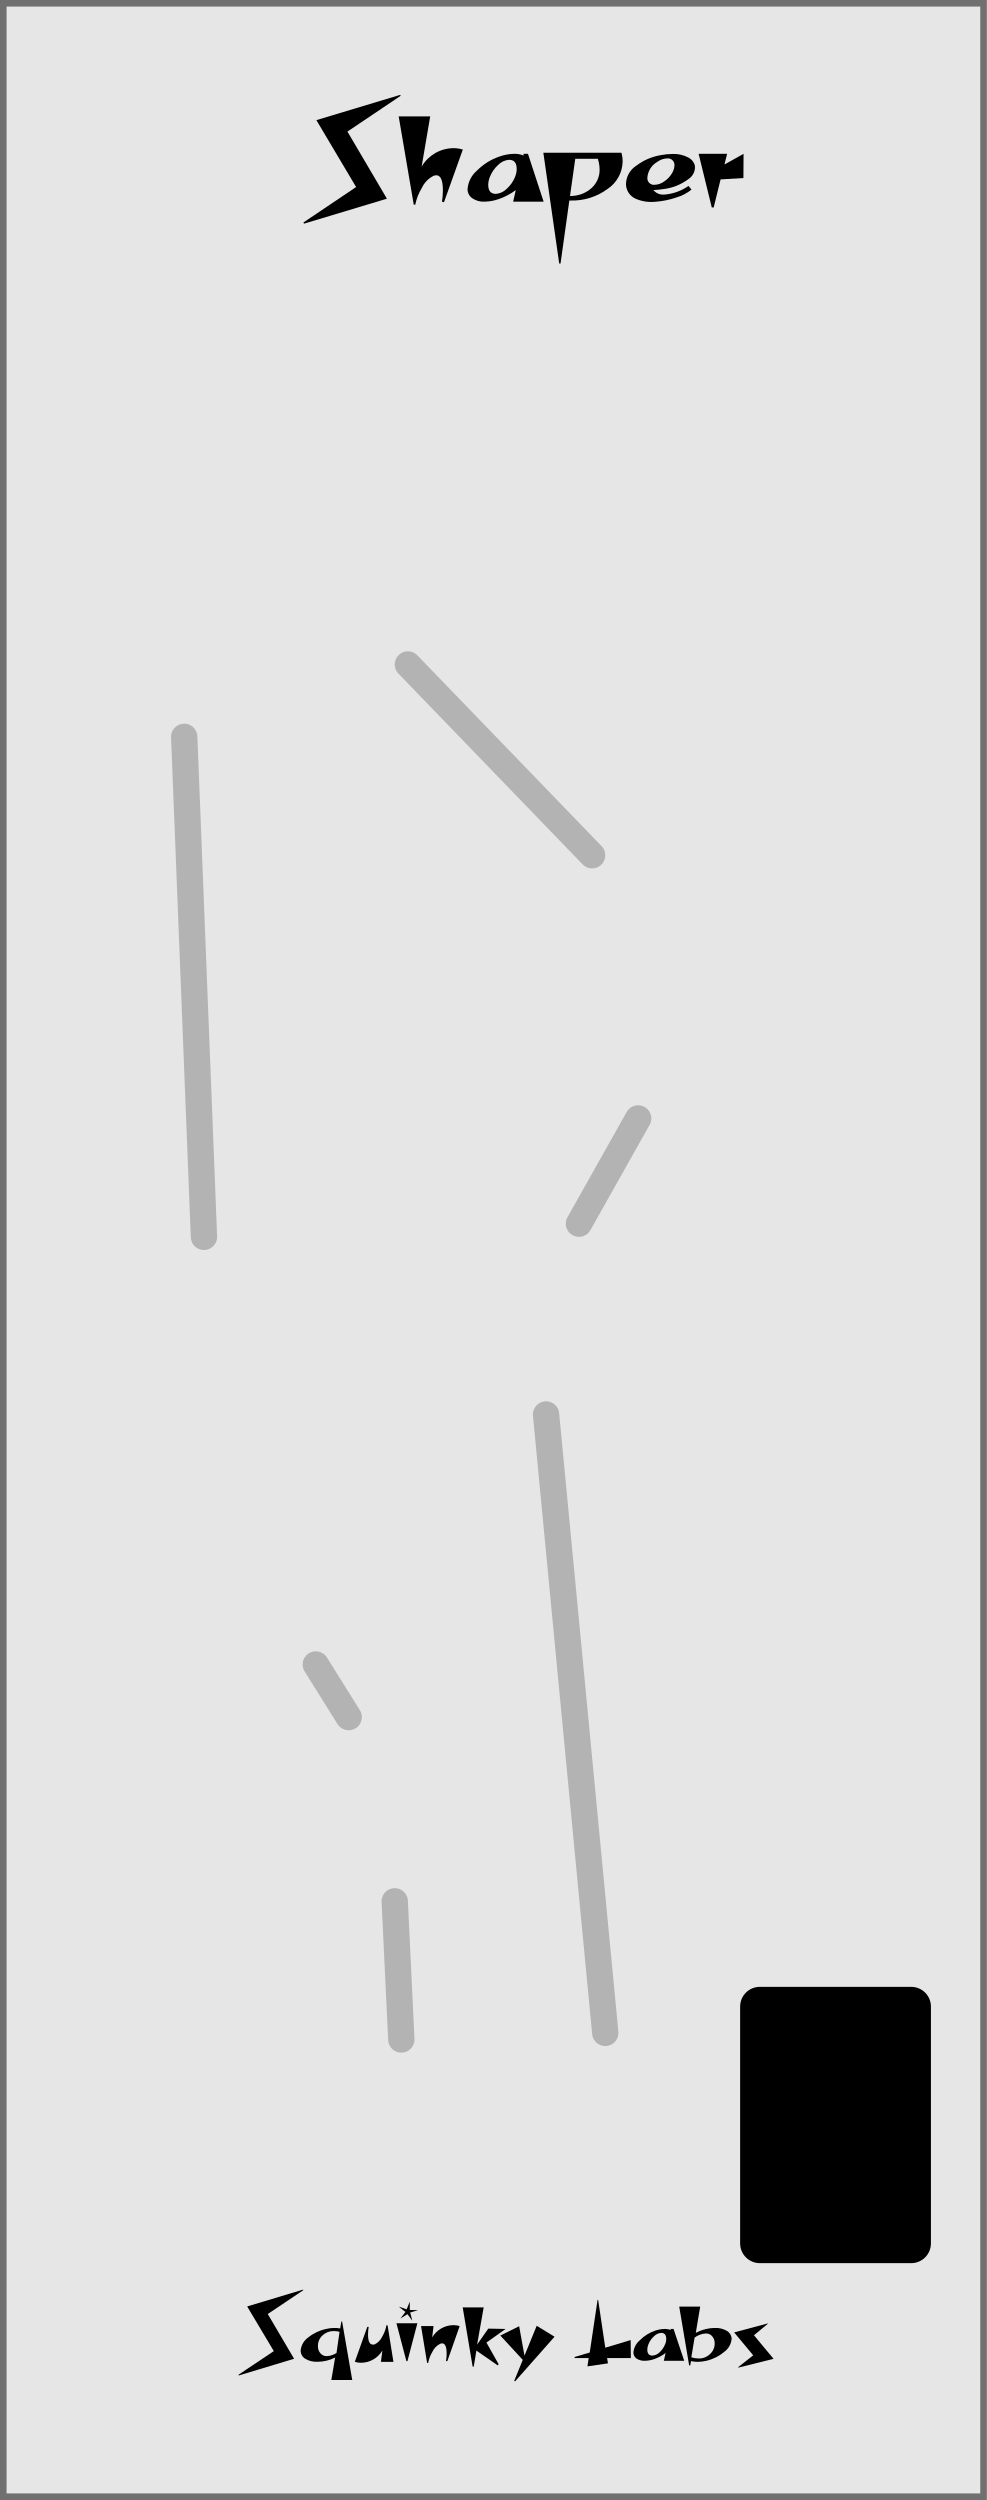
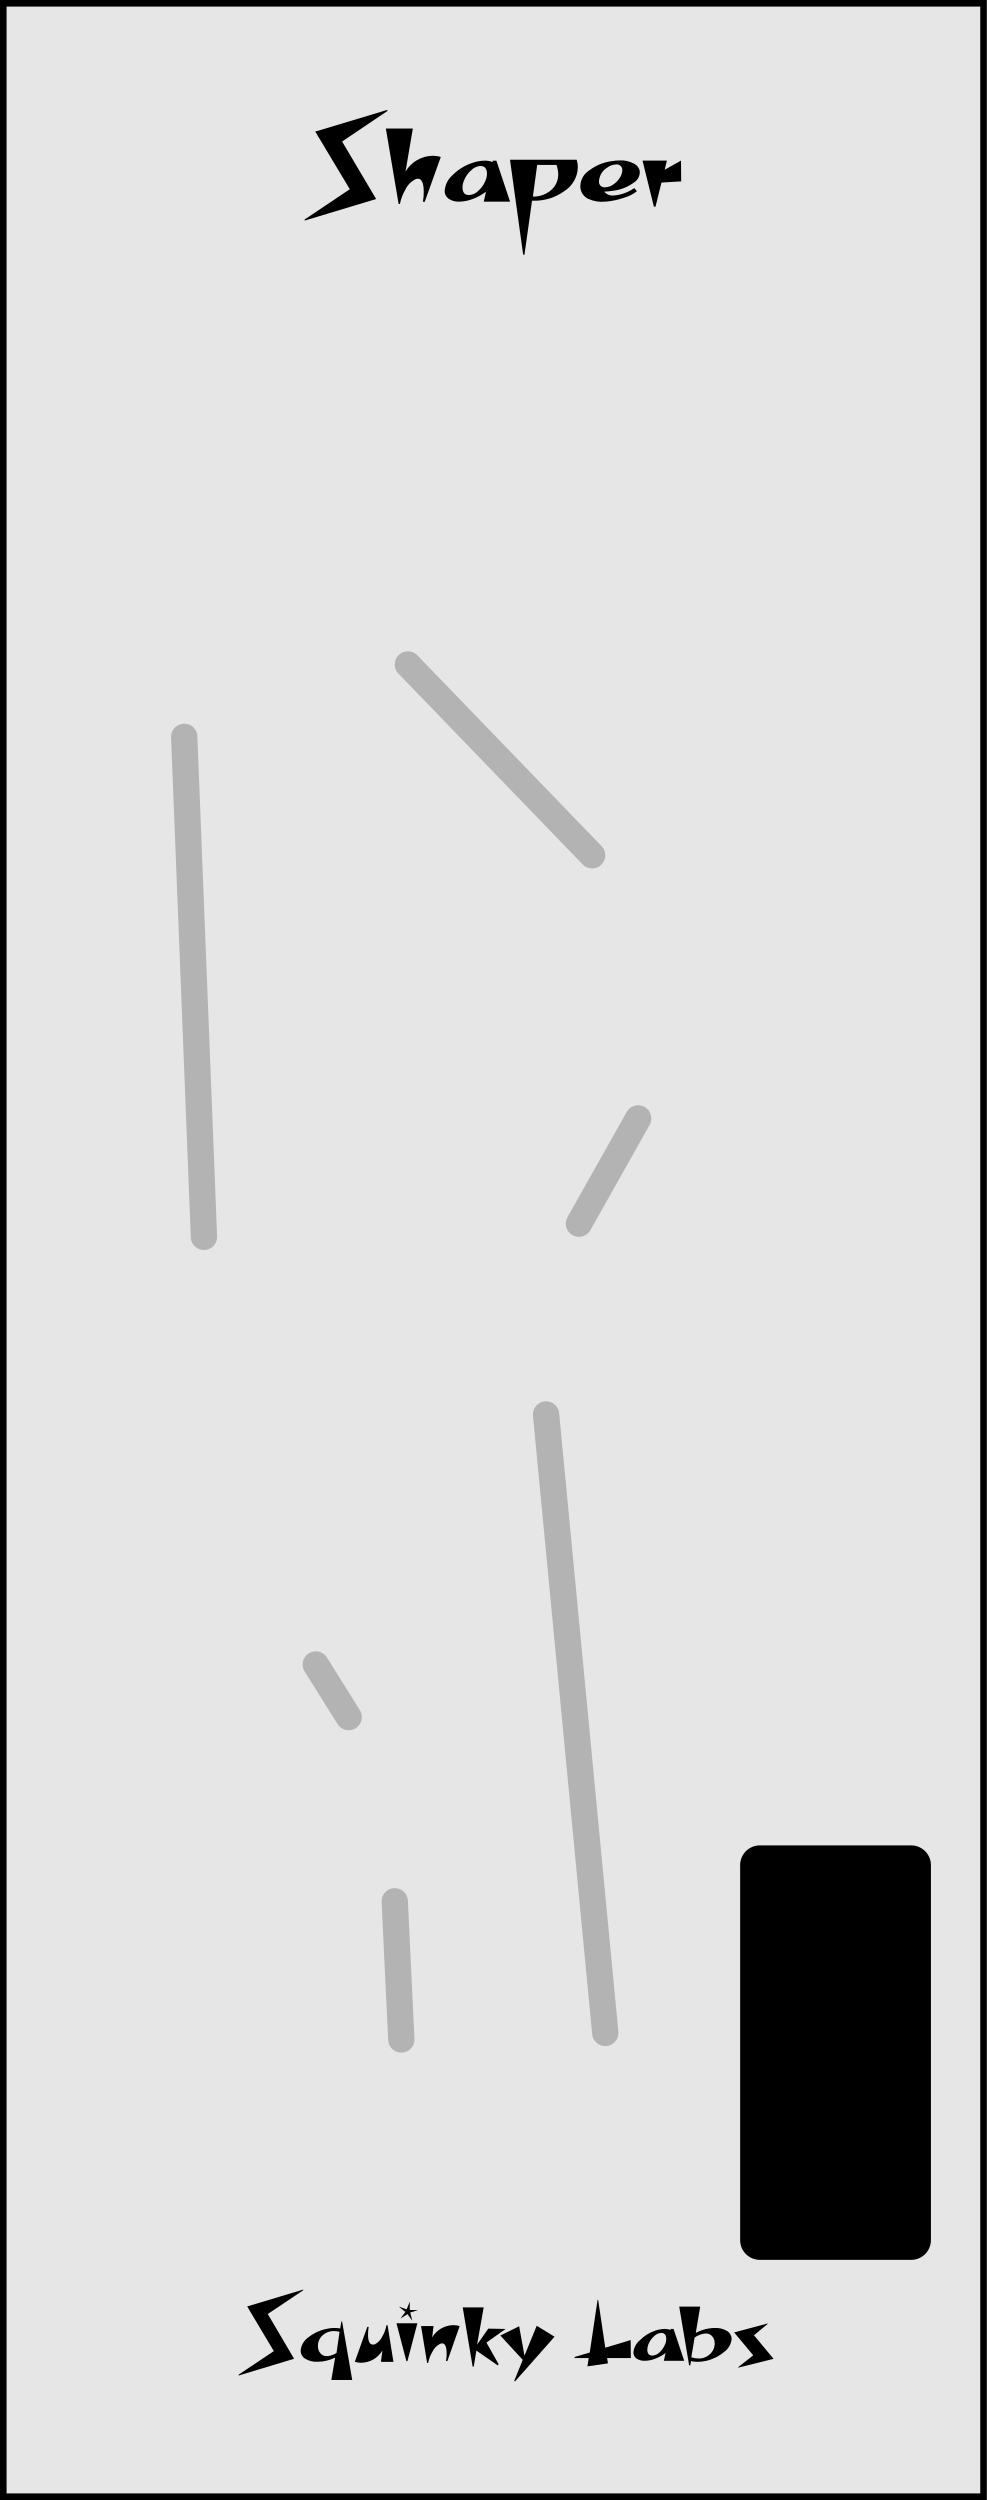
<svg xmlns="http://www.w3.org/2000/svg" id="Layer_1" data-name="Layer 1" width="150" height="380" viewBox="0 0 150 380">
-   <g id="background_fill" data-name="background fill">
-     <rect width="150" height="380" style="fill: #e6e6e6" />
-     <rect x="0.5" y="0.5" width="149" height="379" style="fill: none;stroke: #707070" />
-   </g>
+   <rect x="0.5" y="0.5" width="149" height="379" style="fill: #e6e6e6;stroke: #000;stroke-miterlimit: 10" />
  <g>
    <path d="M46.09,348.12l-5.39,3.61,4,6.8-8.43,2.55,0-.13,5.35-3.58-4.05-6.79,8.5-2.56Z" />
    <path d="M53.54,361.76H50.36l.58-3.41a6,6,0,0,1-2.72.64,3.26,3.26,0,0,1-1.82-.46,1.43,1.43,0,0,1-.7-1.23,2.71,2.71,0,0,1,1.14-2A6.43,6.43,0,0,1,49.58,354a5.33,5.33,0,0,1,2.13-.08l.17-1.05H52Zm-1.93-7.33a3.94,3.94,0,0,0-.94-.11A2.45,2.45,0,0,0,49,355a2.13,2.13,0,0,0-.67,1.71,1.53,1.53,0,0,0,.38,1,1.2,1.2,0,0,0,1,.42,2.91,2.91,0,0,0,1.44-.48Z" />
    <path d="M59.8,359H57.9l.22-1.72a3.79,3.79,0,0,1-3.19,1.86,3,3,0,0,1-1-.14l1.9-5.32.21,0a7.49,7.49,0,0,0-.1,1.17c0,1,.24,1.52.7,1.52a.86.86,0,0,0,.27,0,2.53,2.53,0,0,0,1.2-1.23,5,5,0,0,0,.63-1.7h.17Z" />
    <path d="M63.44,353.14l-1.51,5.75h-.16l-1.51-5.75Zm.11-2-1.2.36.32,1.25-.74-1-1.07.67.76-1-1-.81,1.19.41.48-1.17,0,1.26Z" />
    <path d="M69.87,353.56,68,358.88l-.21,0a6.26,6.26,0,0,0,.1-1.16c0-1-.23-1.53-.7-1.53a.74.74,0,0,0-.27.06,2.53,2.53,0,0,0-1.2,1.23,5.06,5.06,0,0,0-.64,1.69h-.16L64,353.56H65.9l-.21,1.72a3.8,3.8,0,0,1,3.2-1.86A3.52,3.52,0,0,1,69.87,353.56Z" />
    <path d="M76.85,354l-2.91,2.07,1.85,3.29-.13.18-3.25-2.25-.4,2.43h-.17l-1.51-9h3.19l-1,5.66,1.7-2.43Z" />
    <path d="M84.29,355.18l-6,6.79-.13-.08,1.3-3.19L76.05,355l2.86-1.41.81,4.47,1.86-4.54Z" />
    <path d="M95.89,358.43H92.28l.13.8-3.12.46.19-1.26H87.34l0-.17,2.3-.68,1.19-8h.09L92,356.85l3.86-1.16Z" />
    <path d="M104,358.84H100.9l.27-1.18a6.29,6.29,0,0,1-1.67.9,4.43,4.43,0,0,1-1.49.28,2.16,2.16,0,0,1-1.26-.34,1.13,1.13,0,0,1-.47-.95,2.71,2.71,0,0,1,1-1.85,5.89,5.89,0,0,1,2.27-1.43A4.83,4.83,0,0,1,101,354a2.38,2.38,0,0,1,.93.16l0-.16h.45Zm-2.89-2.51a2.14,2.14,0,0,0,.16-.79c0-.63-.25-.94-.77-.94a1.69,1.69,0,0,0-1.09.51,3.14,3.14,0,0,0-.85,1.22,2.21,2.21,0,0,0-.17.8c0,.62.26.92.77.92a1.66,1.66,0,0,0,1.1-.5A3.17,3.17,0,0,0,101.09,356.33Z" />
    <path d="M111.21,355.49a2.71,2.71,0,0,1-1.14,2,6.43,6.43,0,0,1-2.74,1.36,6,6,0,0,1-1.3.15,4.67,4.67,0,0,1-1-.11l-.11.65h-.17l-1.51-8.94h3.19l-.67,4a6.31,6.31,0,0,1,2.92-.75,3.27,3.27,0,0,1,1.83.46A1.45,1.45,0,0,1,111.21,355.49Zm-2.58.62a1.53,1.53,0,0,0-.38-1,1.2,1.2,0,0,0-1-.42,3.17,3.17,0,0,0-1.67.62l-.5,3a3.79,3.79,0,0,0,1.12.18,2.38,2.38,0,0,0,1.72-.67A2.14,2.14,0,0,0,108.63,356.11Z" />
    <path d="M117.58,358.54l-5.36,1.34,0-.09,2.27-1.78-2.9-3.48,5.11-1.37,0,.06-2.1,1.74Z" />
  </g>
  <g>
-     <path d="M60.9,14.56,52.81,20l6,10.2L46.2,34l-.07-.19,8-5.38L48.09,18.26l12.74-3.84Z" />
-     <path d="M70.35,22.73l-2.86,8-.31-.06a11,11,0,0,0,.14-1.74c0-1.53-.35-2.29-1-2.29a1.23,1.23,0,0,0-.4.08,3.81,3.81,0,0,0-1.8,1.85,7.72,7.72,0,0,0-1,2.54h-.23L60.6,17.69h4.79l-1.3,7.63a5.67,5.67,0,0,1,4.79-2.8A5,5,0,0,1,70.35,22.73Z" />
-     <path d="M82.63,30.65H78l.4-1.76a9.46,9.46,0,0,1-2.5,1.34,6.77,6.77,0,0,1-2.24.42,3,3,0,0,1-1.88-.52,1.65,1.65,0,0,1-.71-1.41,4.09,4.09,0,0,1,1.42-2.78,8.8,8.8,0,0,1,3.41-2.14,7,7,0,0,1,2.27-.42,3.51,3.51,0,0,1,1.41.26l0-.26h.67Zm-4.34-3.76a3.39,3.39,0,0,0,.25-1.2c0-.93-.39-1.4-1.16-1.4a2.56,2.56,0,0,0-1.64.76,4.82,4.82,0,0,0-1.28,1.84,3.39,3.39,0,0,0-.25,1.2c0,.92.39,1.38,1.16,1.38A2.55,2.55,0,0,0,77,28.72,4.87,4.87,0,0,0,78.29,26.89Z" />
-     <path d="M94.64,24.56a5.11,5.11,0,0,1-2.32,4.18,9,9,0,0,1-5.57,1.74h-.21L85.2,40.06H85L82.59,23.22H94.46A5,5,0,0,1,94.64,24.56Zm-3.75-.36v-.06a0,0,0,0,1,0,0H87.44l-.8,5.65A4.77,4.77,0,0,0,89.9,28.6a3.7,3.7,0,0,0,1.24-2.84A5.4,5.4,0,0,0,90.89,24.2Z" />
-     <path d="M105.63,25.23a2.17,2.17,0,0,1-1,2,7.86,7.86,0,0,1-3.78,1.51,13.64,13.64,0,0,1-1.53.15,1.9,1.9,0,0,0,1.61.69,7.3,7.3,0,0,0,3.72-1.32l.46.56A6.56,6.56,0,0,1,102.86,30a12.6,12.6,0,0,1-3.28.67,5.89,5.89,0,0,1-3-.48A2.45,2.45,0,0,1,95.15,28a3.39,3.39,0,0,1,1.59-2.83,8.4,8.4,0,0,1,3.64-1.58,10.37,10.37,0,0,1,1.85-.19,4.67,4.67,0,0,1,2.37.53A1.91,1.91,0,0,1,105.63,25.23Zm-4.22-1.15a2.59,2.59,0,0,0-1.49.52A3,3,0,0,0,98.4,27a1,1,0,0,0,1.1,1.09,2.6,2.6,0,0,0,1.51-.55,3.7,3.7,0,0,0,1.09-1.14,2.47,2.47,0,0,0,.42-1.27A1,1,0,0,0,101.41,24.08Z" />
-     <path d="M113,27.06l-3.47.21-1.05,4.26h-.29l-2-8.15h4.33l-.4,1.62,2.9-1.62Z" />
+     <path d="M58.9,16.86,52,21.51l5.17,8.74L46.3,33.53l0-.16,6.87-4.61L47.92,20l10.93-3.29Z" />
+     <path d="M67,23.86,64.55,30.7l-.27-.05a8.1,8.1,0,0,0,.13-1.49c0-1.31-.3-2-.9-2a.88.88,0,0,0-.34.08,3.26,3.26,0,0,0-1.55,1.58A6.79,6.79,0,0,0,60.79,31h-.2L58.65,19.54h4.1l-1.11,6.54a4.86,4.86,0,0,1,4.1-2.4A4.36,4.36,0,0,1,67,23.86Z" />
+     <path d="M77.53,30.65h-4l.34-1.51a7.79,7.79,0,0,1-2.14,1.15,5.84,5.84,0,0,1-1.93.36,2.69,2.69,0,0,1-1.61-.44,1.44,1.44,0,0,1-.6-1.22,3.51,3.51,0,0,1,1.21-2.38,7.59,7.59,0,0,1,2.93-1.83,6,6,0,0,1,1.94-.36,3,3,0,0,1,1.21.22l0-.22h.57ZM73.8,27.43a2.65,2.65,0,0,0,.22-1q0-1.2-1-1.2a2.15,2.15,0,0,0-1.4.65,4,4,0,0,0-1.1,1.58,2.65,2.65,0,0,0-.22,1c0,.8.33,1.19,1,1.19A2.11,2.11,0,0,0,72.71,29,4,4,0,0,0,73.8,27.43Z" />
+     <path d="M87.83,25.43a4.39,4.39,0,0,1-2,3.58,7.72,7.72,0,0,1-4.78,1.5h-.18l-1.15,8.2h-.2l-2-14.43H87.66A4,4,0,0,1,87.83,25.43Zm-3.23-.31v-.05s0,0,0,0H81.65L81,29.88a4.07,4.07,0,0,0,2.79-1,3.13,3.13,0,0,0,1.06-2.43A4.27,4.27,0,0,0,84.6,25.12Z" />
+     <path d="M97.24,26a1.84,1.84,0,0,1-.85,1.72A6.65,6.65,0,0,1,93.15,29a12.56,12.56,0,0,1-1.31.13,1.64,1.64,0,0,0,1.39.59,6.29,6.29,0,0,0,3.18-1.13l.4.48a5.79,5.79,0,0,1-2,1,10.92,10.92,0,0,1-2.8.58,5,5,0,0,1-2.58-.42,2.08,2.08,0,0,1-1.22-1.91,2.89,2.89,0,0,1,1.37-2.43,7.13,7.13,0,0,1,3.11-1.35,9.1,9.1,0,0,1,1.58-.16,4.06,4.06,0,0,1,2,.45A1.63,1.63,0,0,1,97.24,26Zm-3.62-1a2.26,2.26,0,0,0-1.28.45,2.57,2.57,0,0,0-1.29,2.08.83.83,0,0,0,.93.94,2.28,2.28,0,0,0,1.3-.47,3.25,3.25,0,0,0,.94-1A2.1,2.1,0,0,0,94.58,26,.84.84,0,0,0,93.62,25Z" />
+     <path d="M103.54,27.57l-3,.18-.9,3.66h-.25l-1.73-7h3.71l-.34,1.39,2.48-1.39Z" />
  </g>
  <line x1="61" y1="310" x2="60" y2="289" style="fill: none;stroke: #b3b3b3;stroke-linecap: round;stroke-miterlimit: 10;stroke-width: 4px" />
  <line x1="53" y1="261" x2="48" y2="253" style="fill: none;stroke: #b3b3b3;stroke-linecap: round;stroke-miterlimit: 10;stroke-width: 4px" />
  <line x1="92" y1="309" x2="83" y2="215" style="fill: none;stroke: #b3b3b3;stroke-linecap: round;stroke-miterlimit: 10;stroke-width: 4px" />
  <line x1="88" y1="186" x2="97" y2="170" style="fill: none;stroke: #b3b3b3;stroke-linecap: round;stroke-miterlimit: 10;stroke-width: 4px" />
  <line x1="90" y1="130" x2="62" y2="101" style="fill: none;stroke: #b3b3b3;stroke-linecap: round;stroke-miterlimit: 10;stroke-width: 4px" />
  <line x1="31" y1="188" x2="28" y2="112" style="fill: none;stroke: #b3b3b3;stroke-linecap: round;stroke-miterlimit: 10;stroke-width: 4px" />
-   <rect x="112.5" y="302" width="29" height="42" rx="3" ry="3" />
+   <rect x="112.5" y="280.5" width="29" height="63" rx="3" />
</svg>
